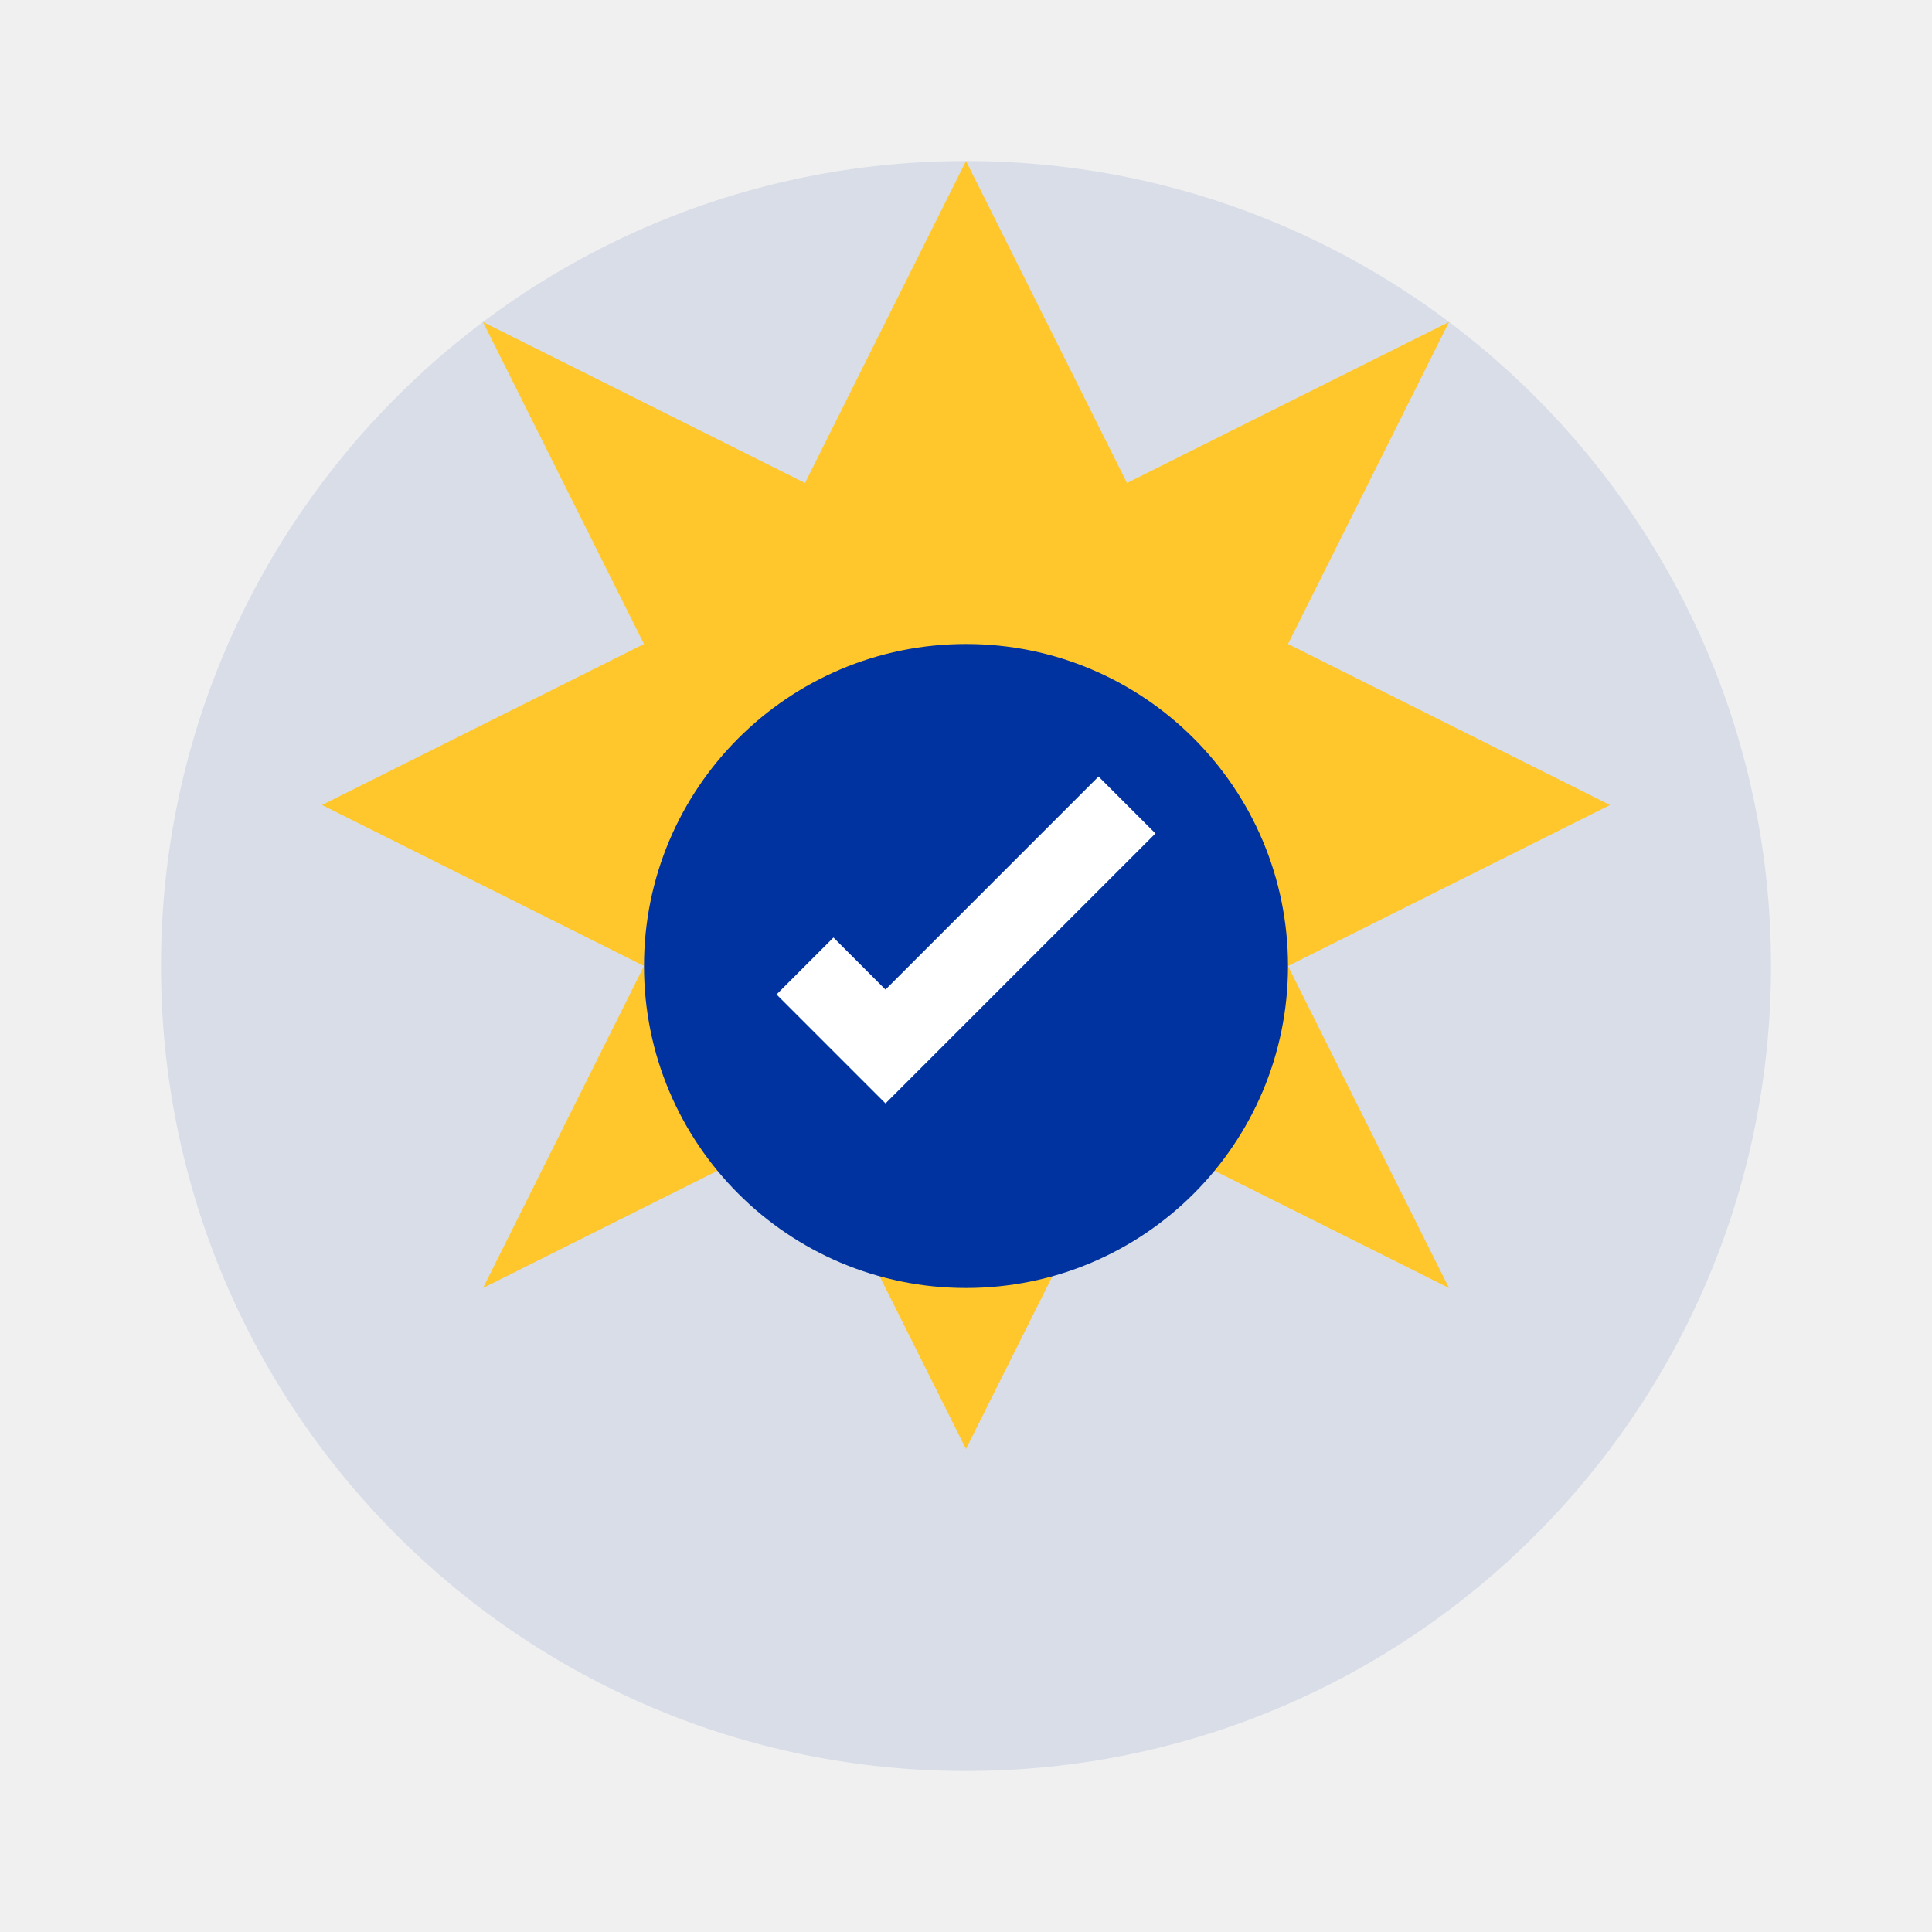
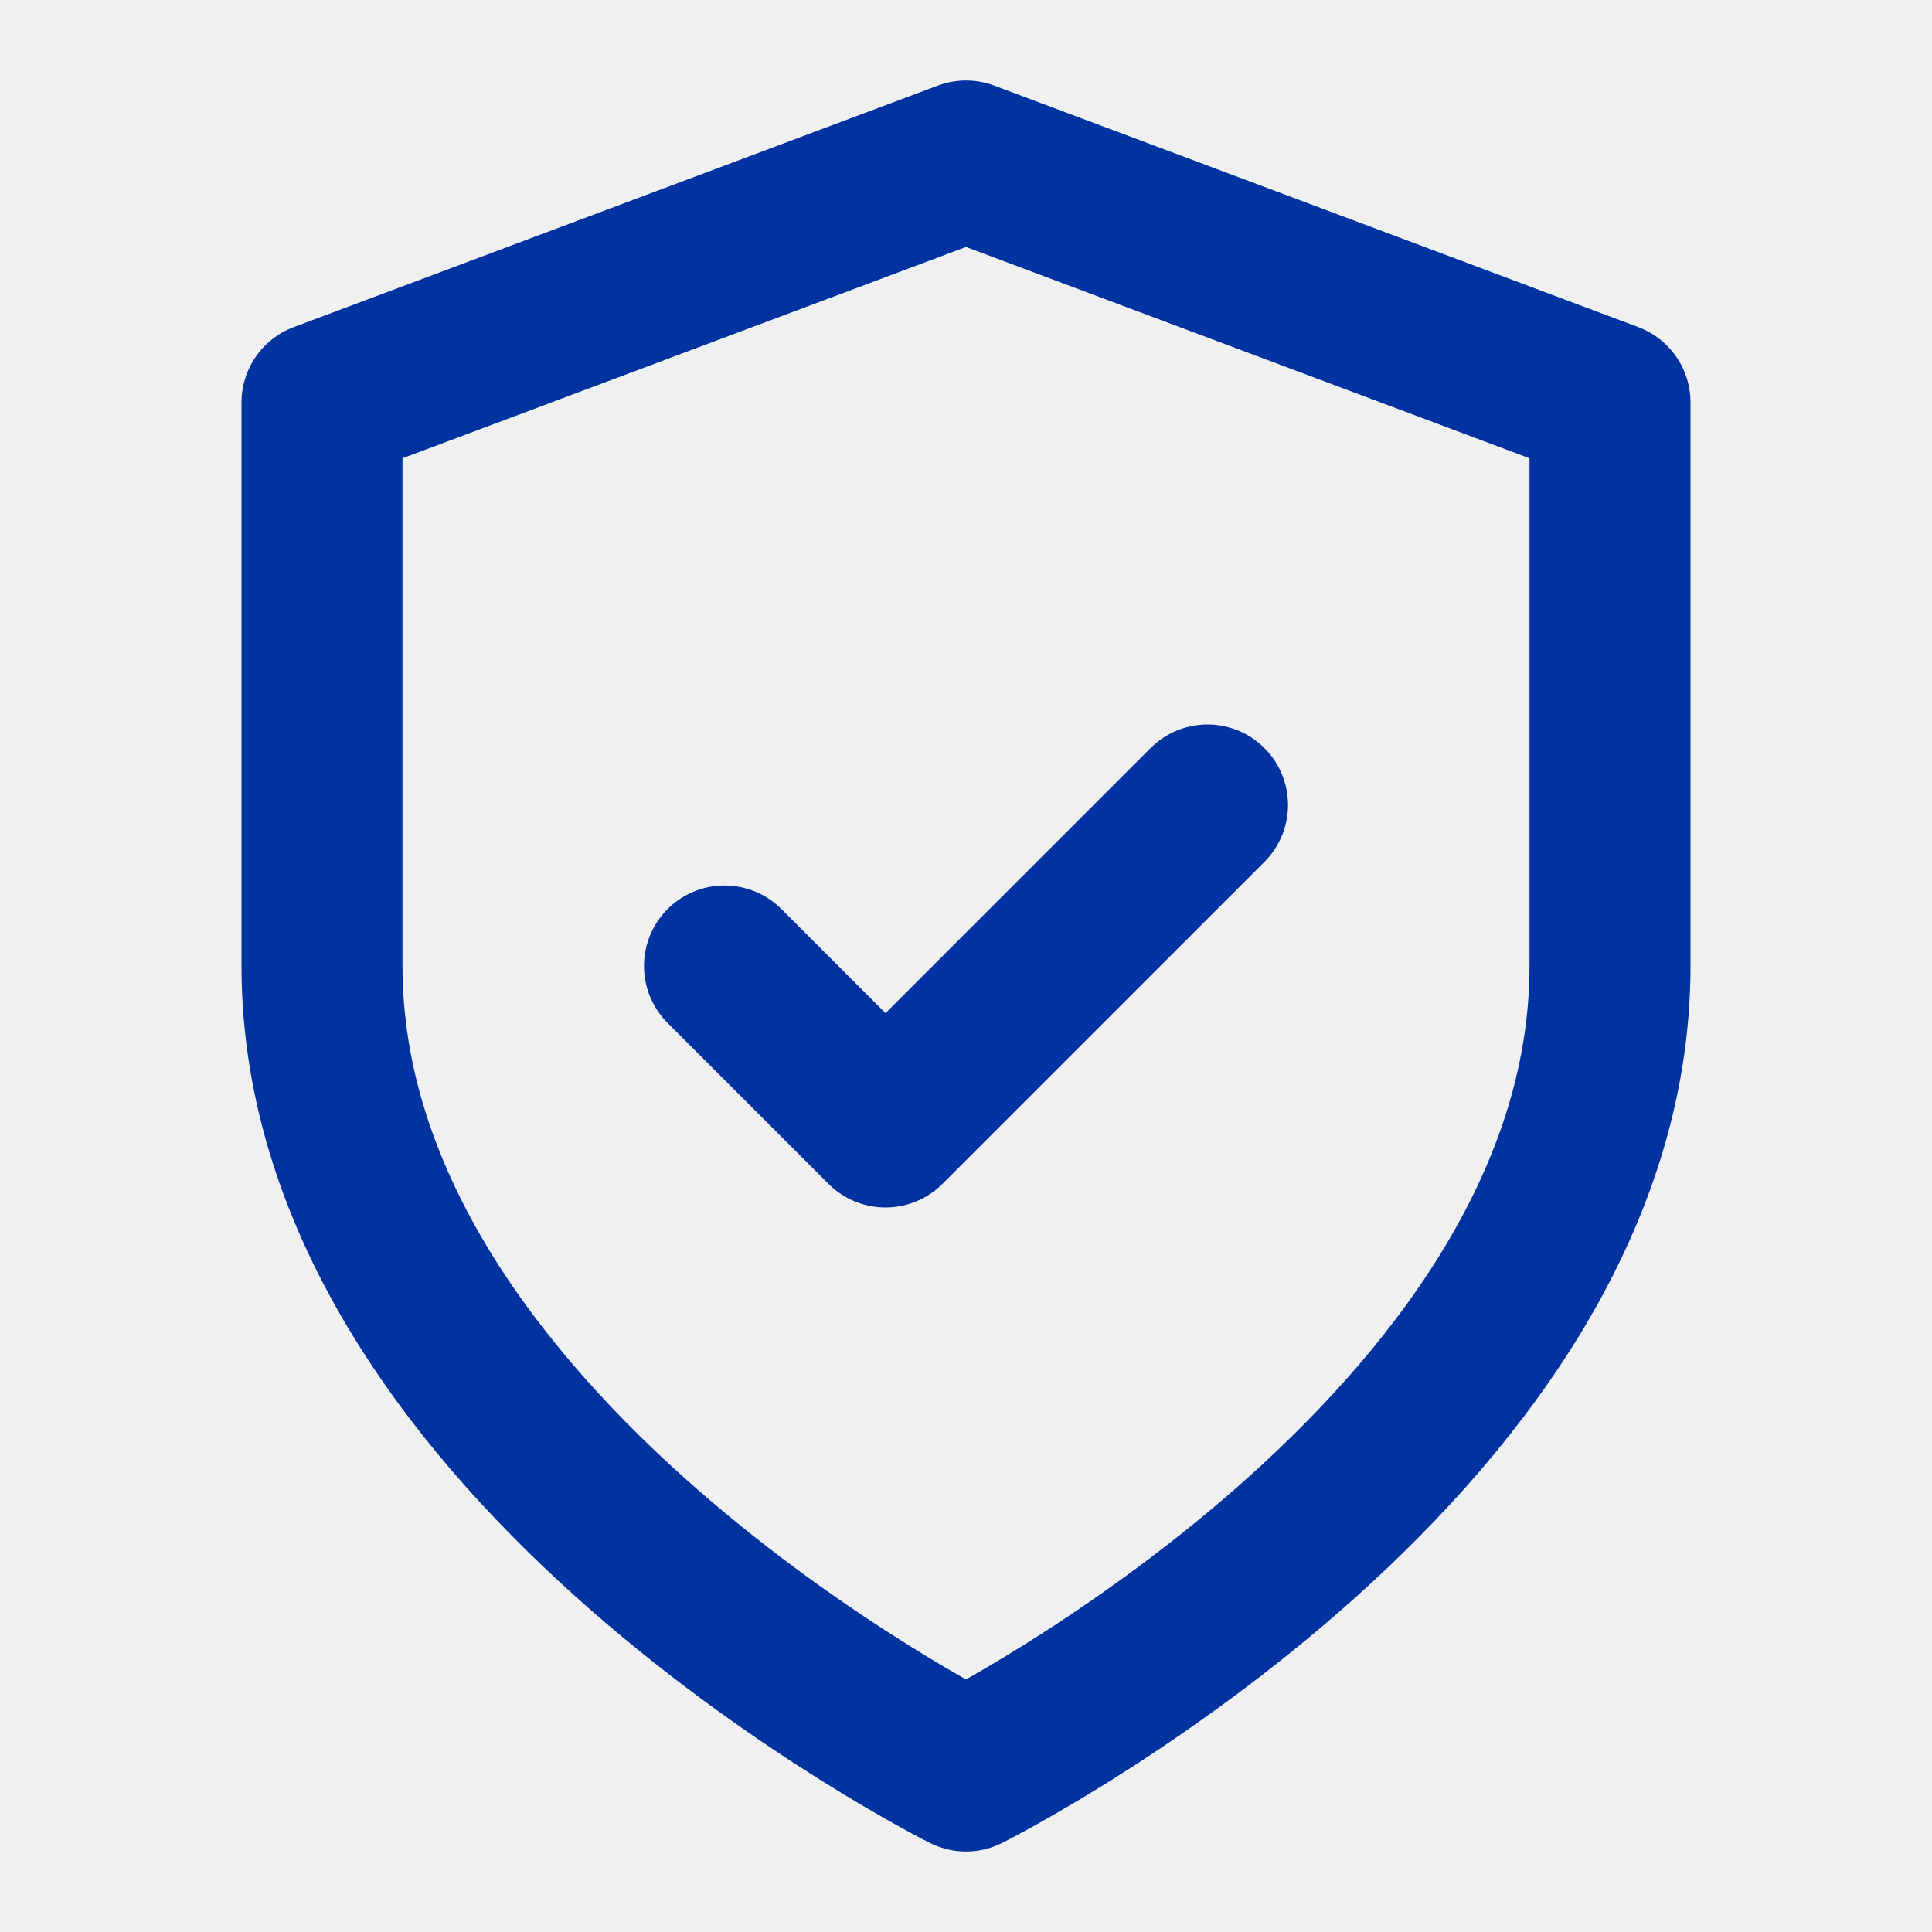
- <svg xmlns="http://www.w3.org/2000/svg" width="48" height="48" viewBox="0 0 48 48">
-   <circle cx="24" cy="24" r="20" fill="#0033A0" opacity="0.1" />
-   <path d="M24 4L28 12L36 8L32 16L40 20L32 24L36 32L28 28L24 36L20 28L12 32L16 24L8 20L16 16L12 8L20 12L24 4Z" fill="#FFC72C" />
-   <circle cx="24" cy="24" r="8" fill="#0033A0" />
-   <path d="M20 24L22 26L28 20" stroke="white" stroke-width="2" fill="none" />
+ <svg xmlns="http://www.w3.org/2000/svg" width="48" height="48" viewBox="0 0 24 24" fill="none" stroke="#0033A0" stroke-width="2" stroke-linecap="round" stroke-linejoin="round">
+   <path d="M12 22s8-4 8-10V5l-8-3-8 3v7c0 6 8 10 8 10z" />
+   <path d="m9 12 2 2 4-4" />
</svg>
